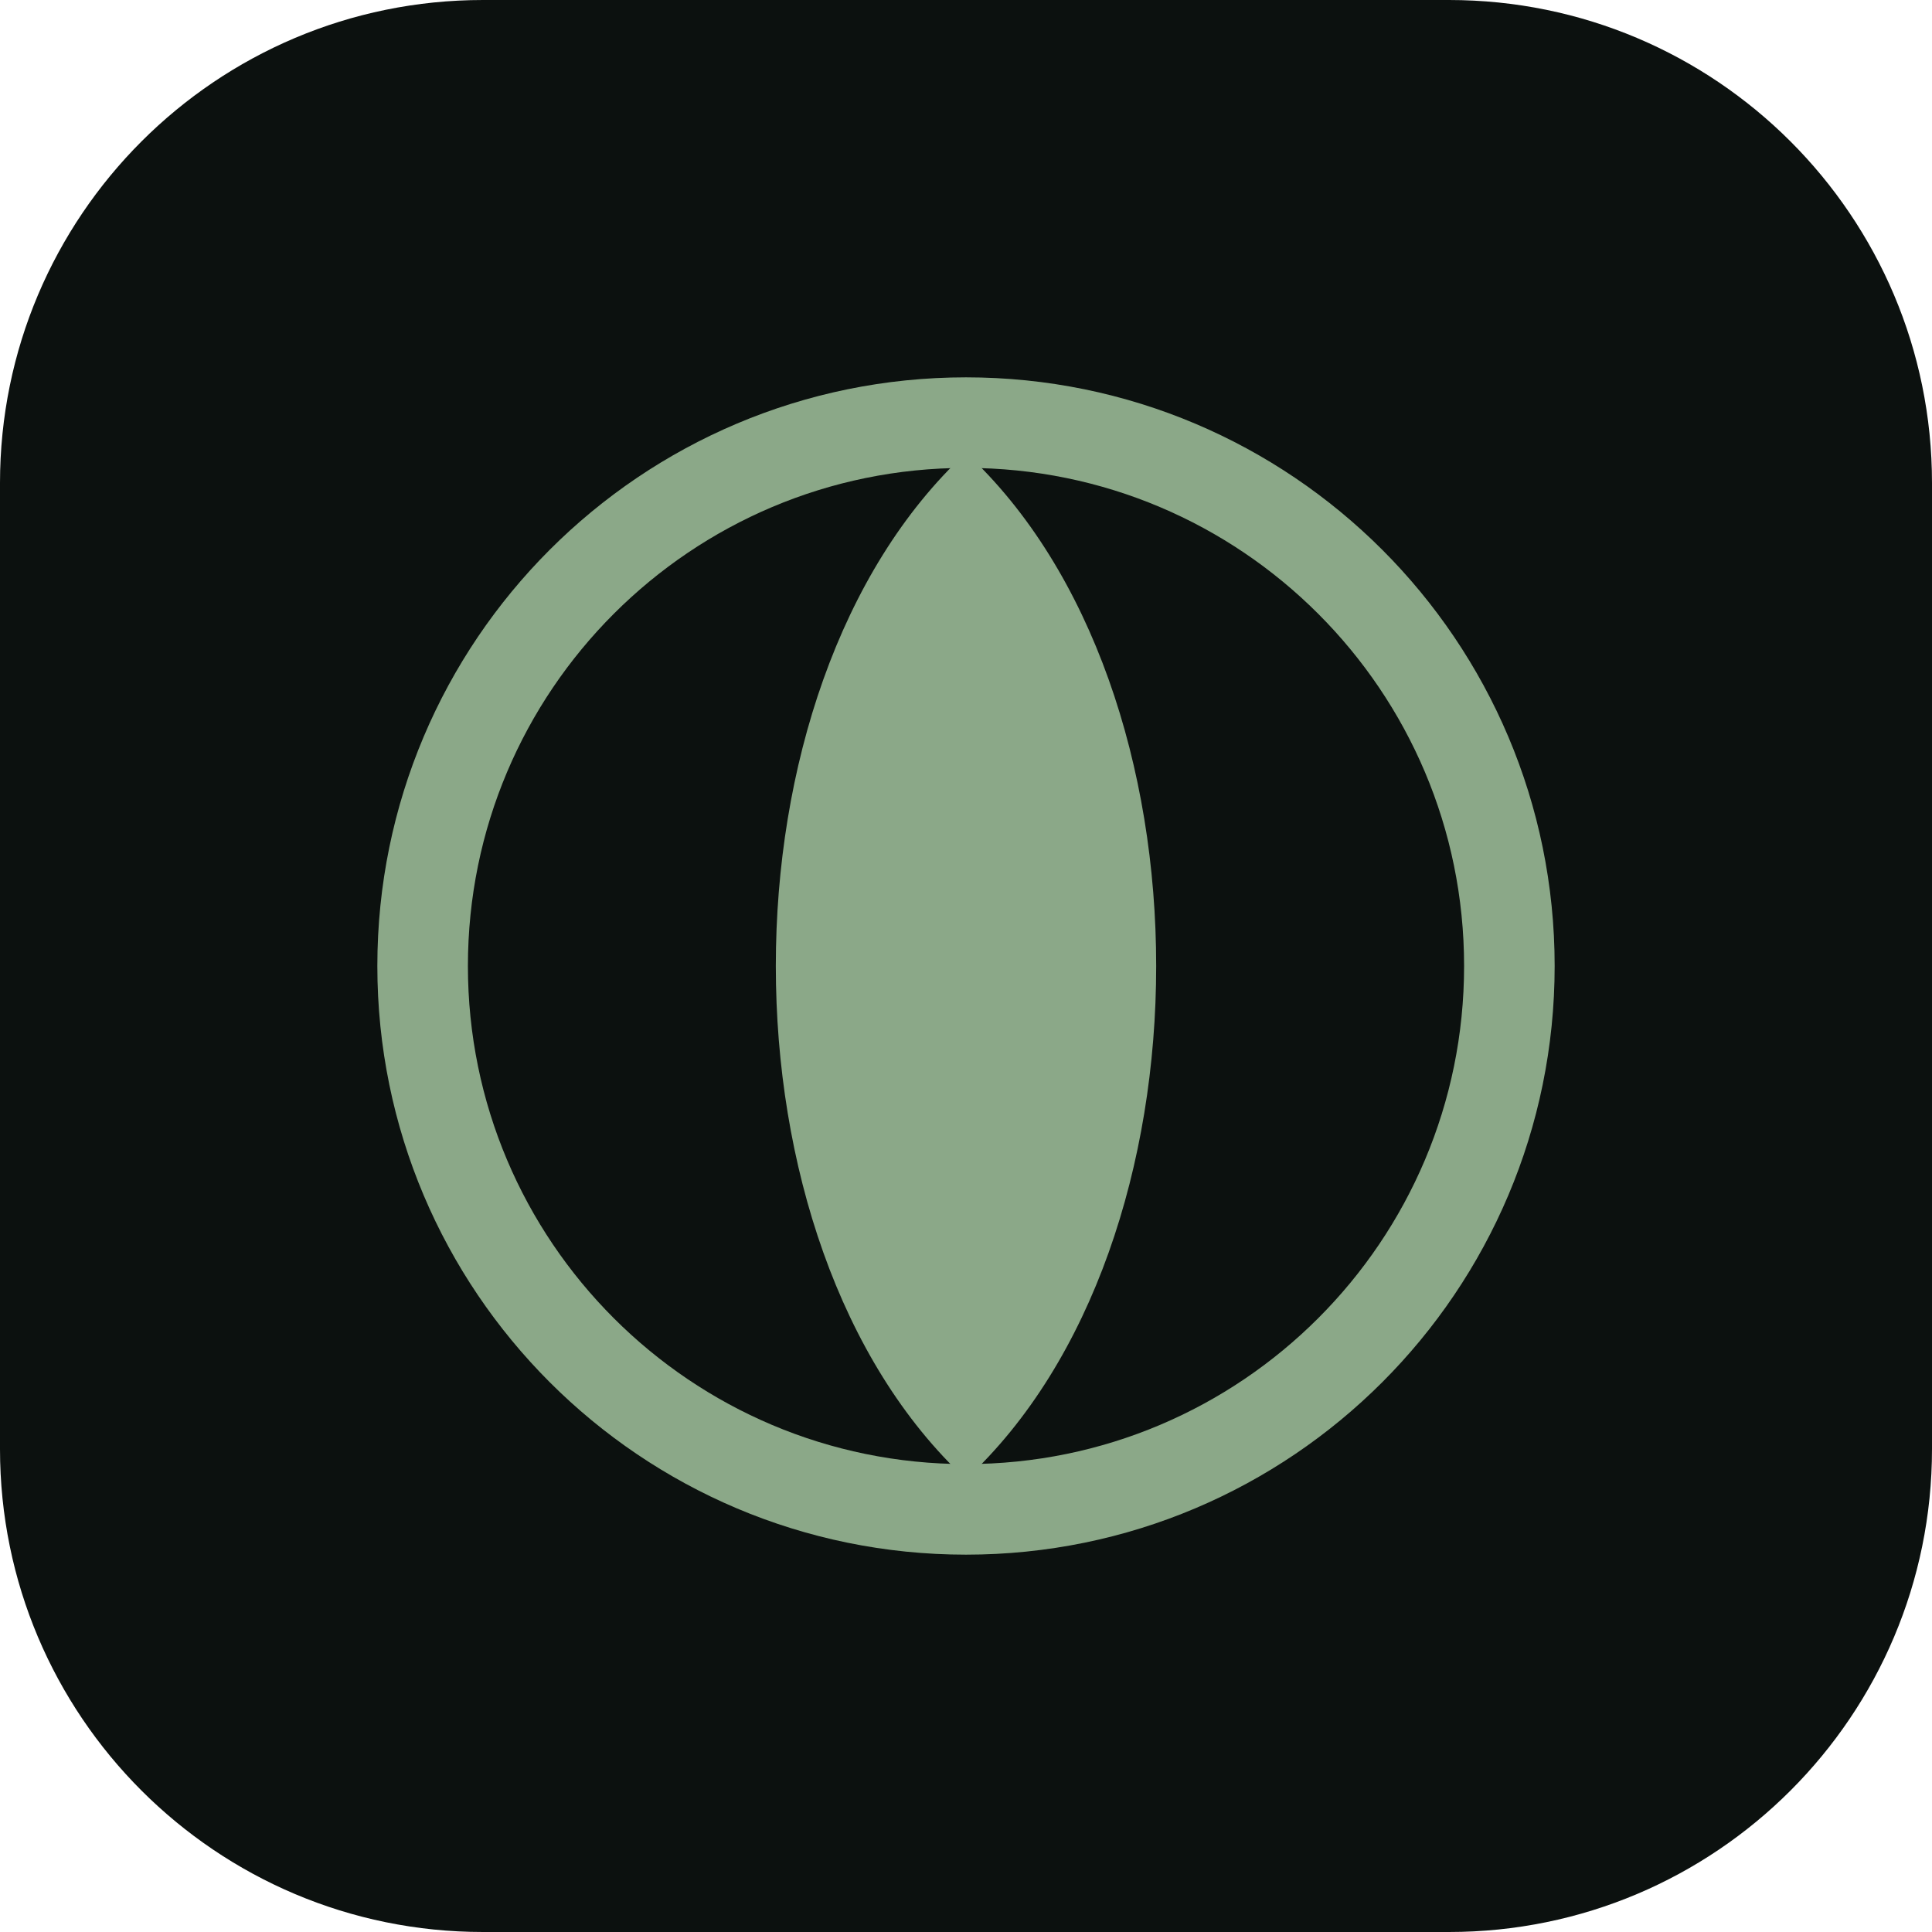
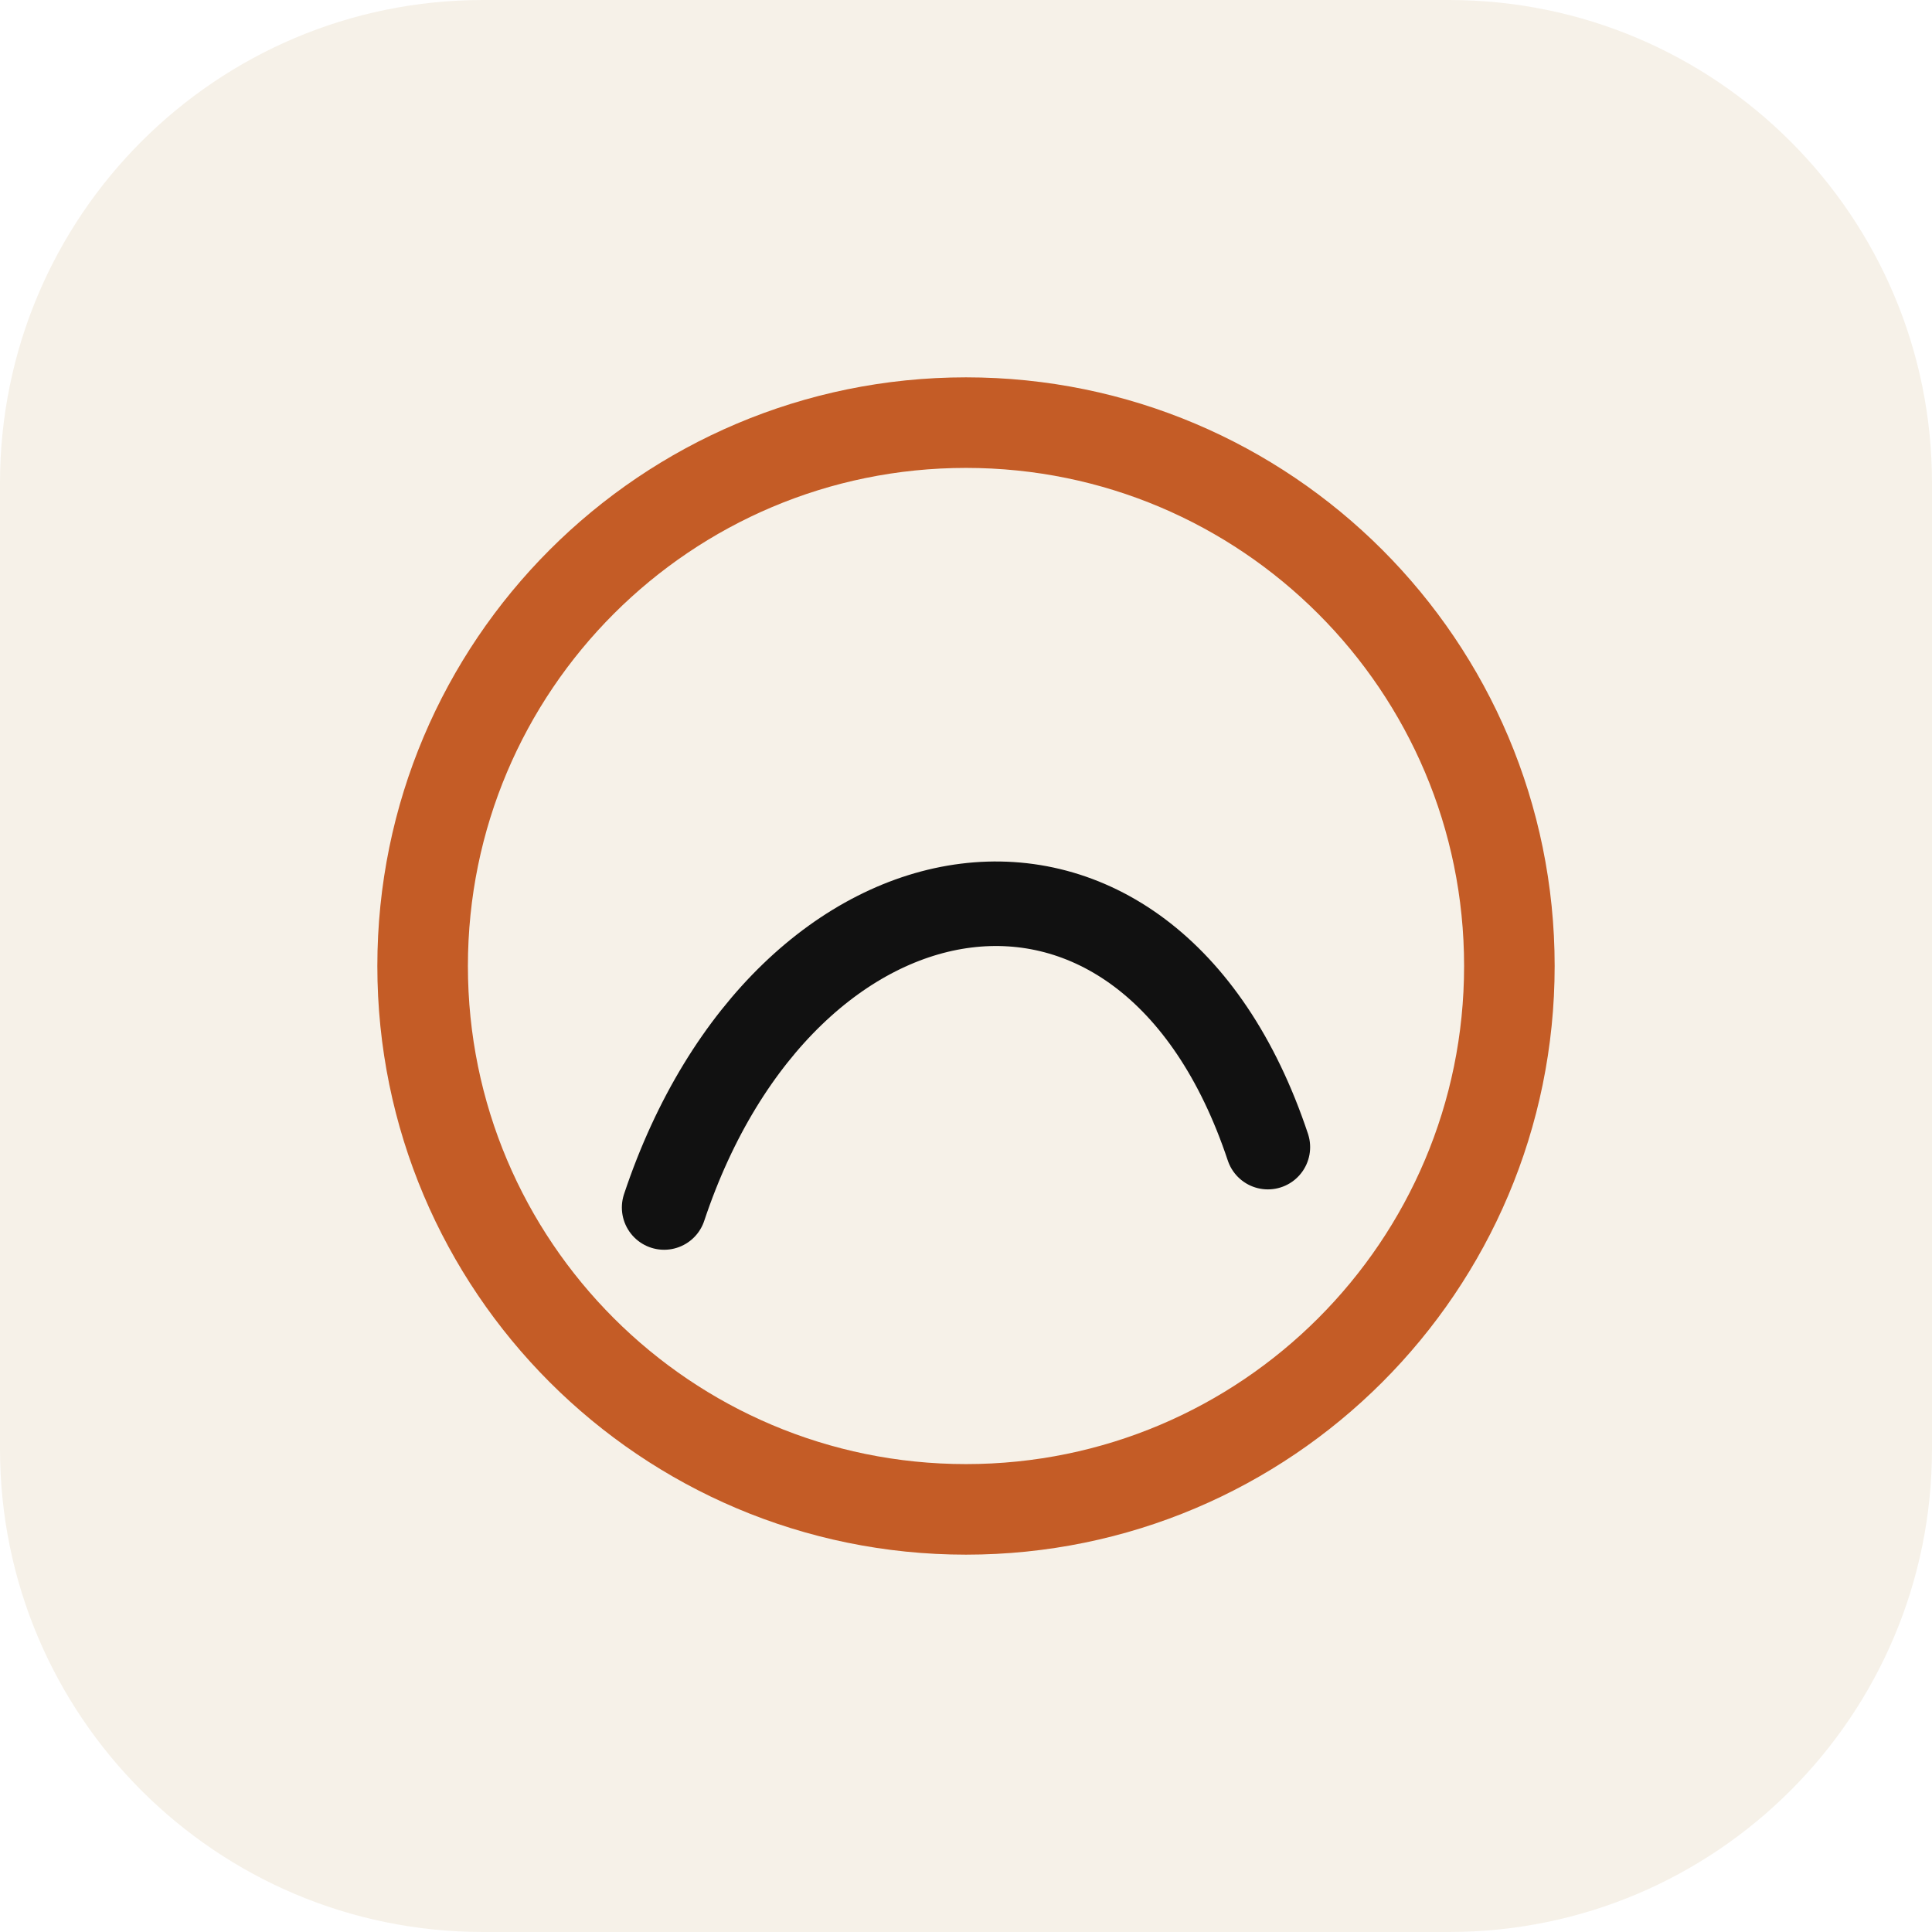
<svg xmlns="http://www.w3.org/2000/svg" viewBox="0 0 32 32">
-   <rect width="32" height="32" rx="8" fill="#0C110F" />
-   <circle cx="16" cy="16" r="9" fill="none" stroke="#8BA888" stroke-width="1.5" />
-   <path d="M16 7.5C20.2 11.4 20.2 20.6 16 24.5C11.8 20.6 11.8 11.4 16 7.5Z" fill="#8BA888" />
+   <rect width="32" height="32" rx="8" fill="#F6F1E8" />
+   <circle cx="16" cy="16" r="9" fill="none" stroke="#C45C26" stroke-width="1.5" />
+   <path d="M11 20C13 14 19 13 21 19" fill="none" stroke="#111111" stroke-width="1.4" stroke-linecap="round" />
</svg>
